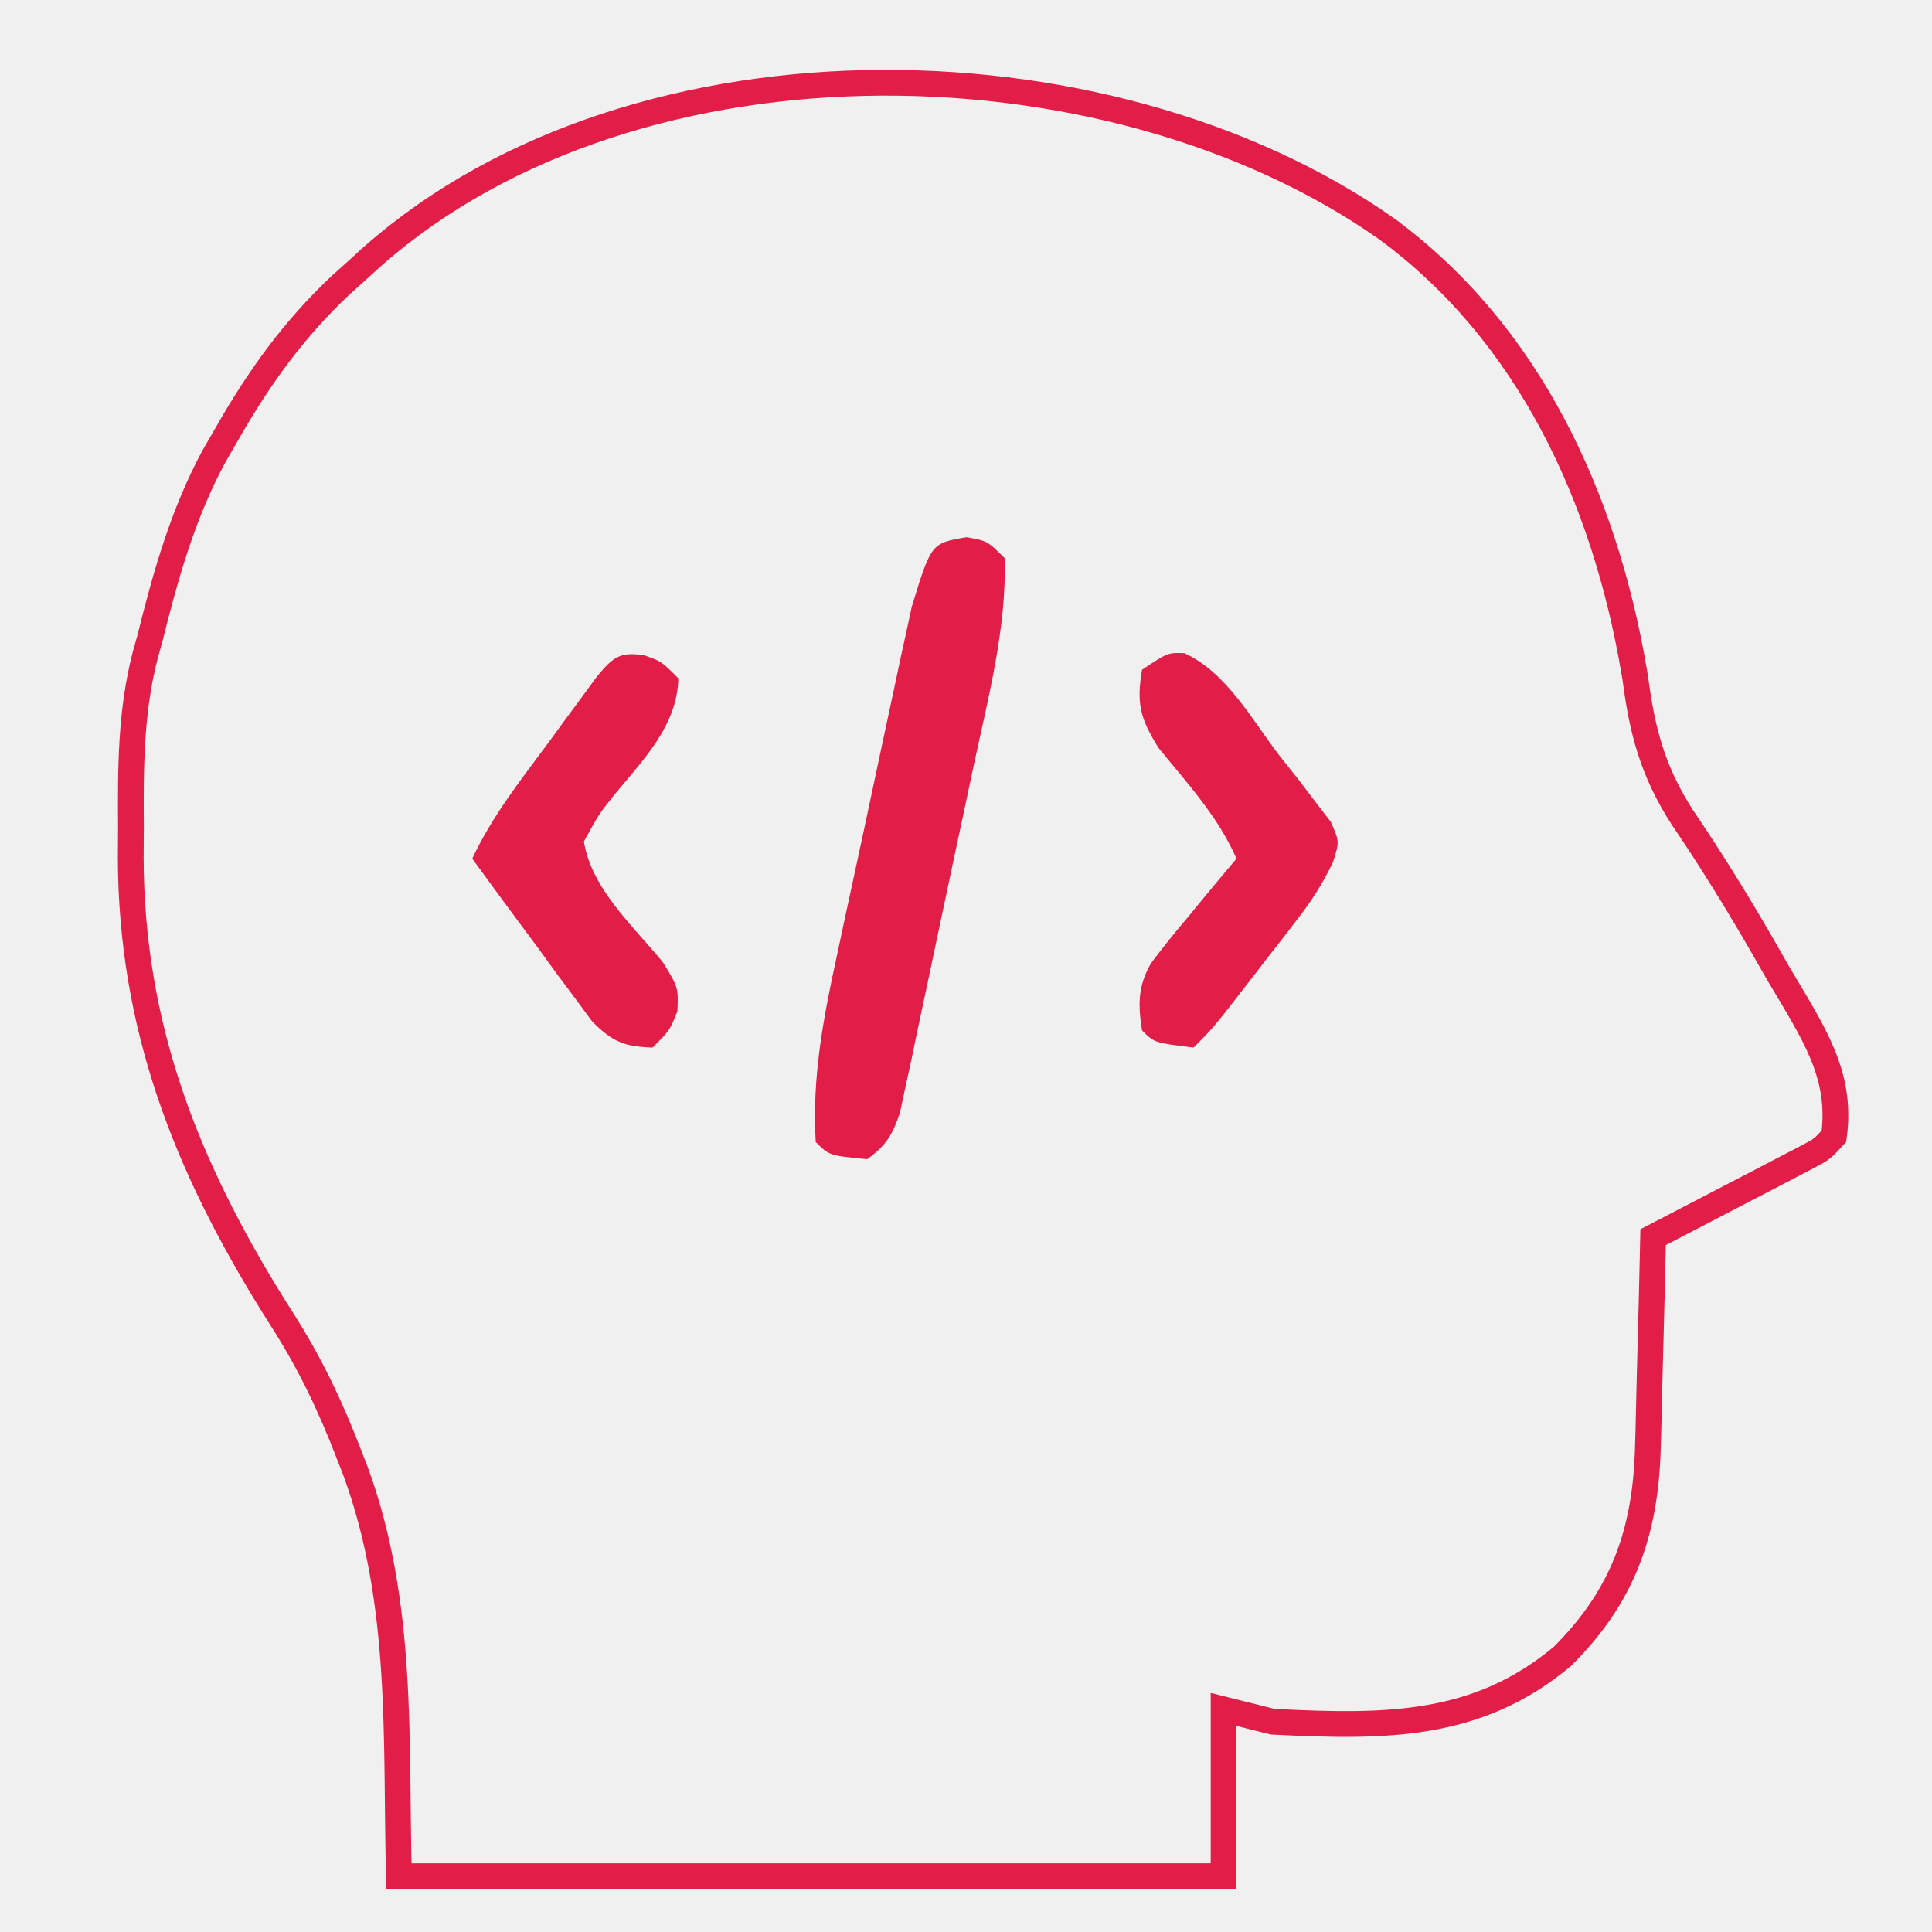
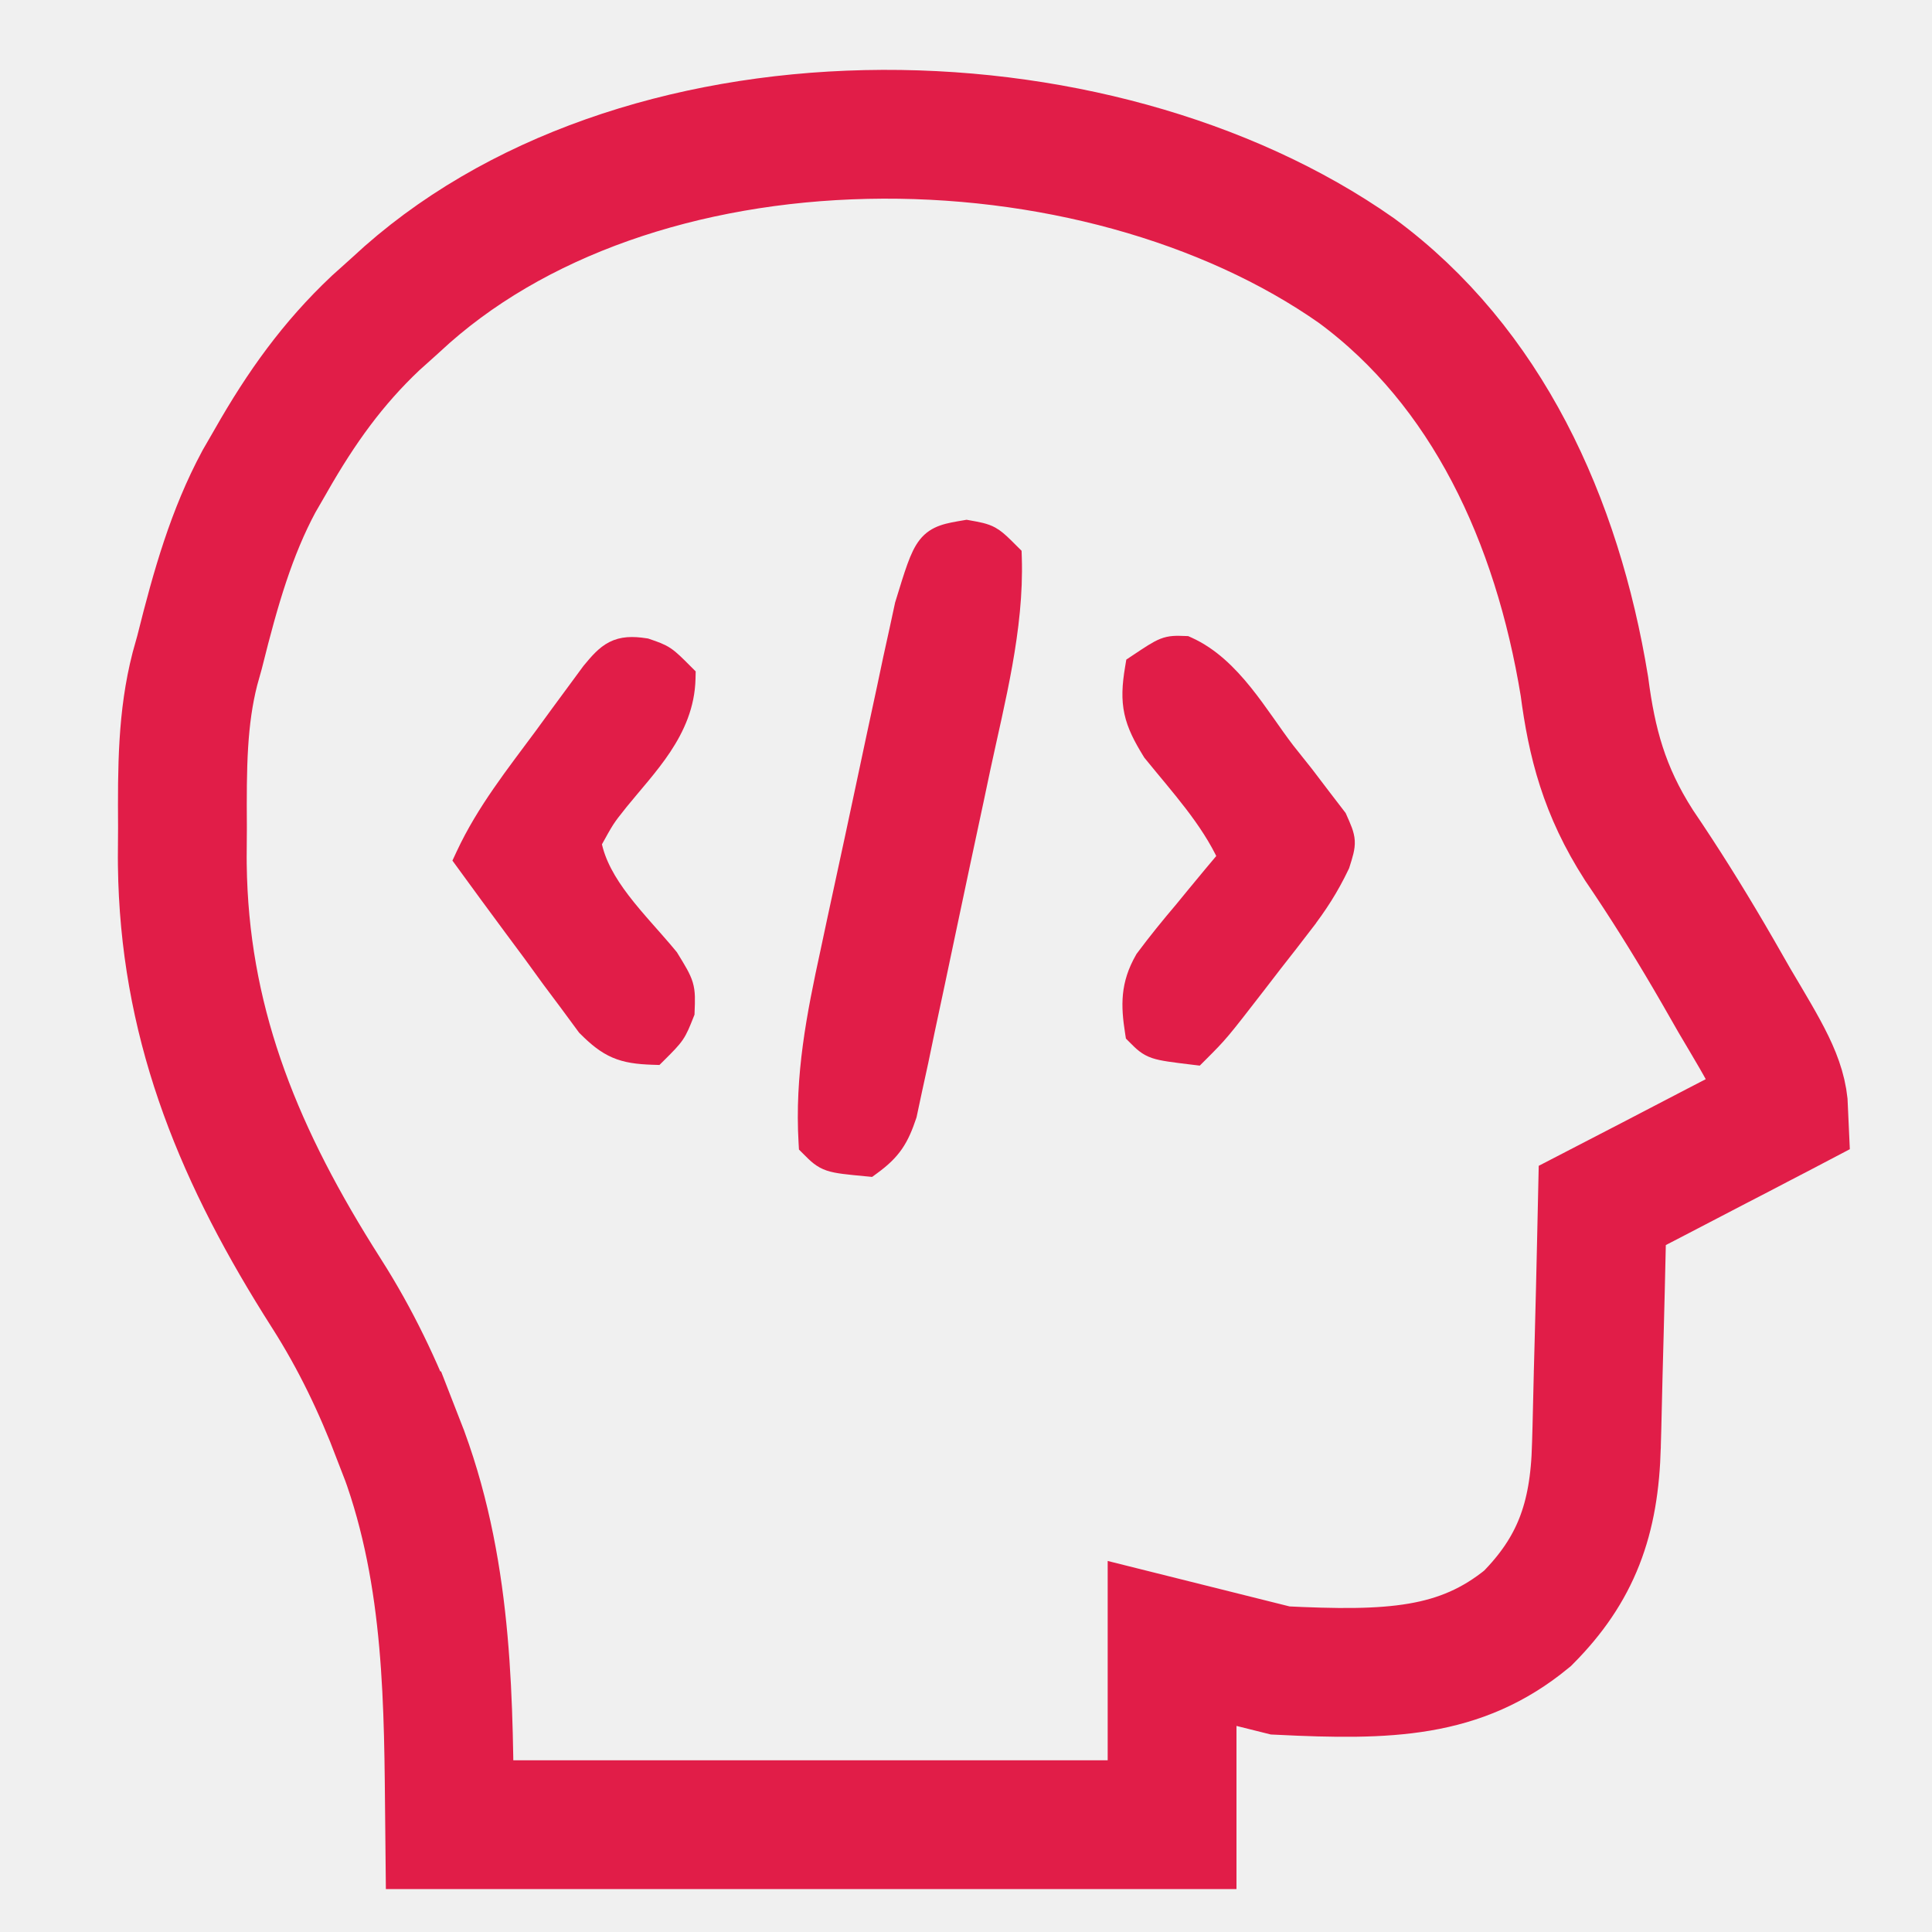
<svg xmlns="http://www.w3.org/2000/svg" width="225" height="225" viewBox="0 0 225 225" fill="none">
  <g clip-path="url(#clip0_1676_885)">
-     <path d="M100.717 9.663C122.779 9.177 145.11 15.131 161.479 26.64V26.641C178.122 38.87 186.86 58.034 190.297 78.098L190.457 79.054C191.244 85.121 192.473 89.814 195.901 95.154L195.912 95.171L195.923 95.186C199.25 100.087 202.326 105.069 205.292 110.212C205.919 111.307 206.527 112.37 207.136 113.433L207.141 113.441L207.146 113.451C211.17 120.255 214.564 125.136 213.58 132.327C212.841 133.131 212.513 133.475 212.177 133.741C211.813 134.029 211.427 134.239 210.337 134.814C209.528 135.235 208.742 135.643 207.956 136.052L207.953 136.054C207.079 136.511 206.23 136.955 205.381 137.398L202.686 138.793L202.682 138.795C200.129 140.126 197.577 141.457 195.023 142.781C194.441 143.083 193.876 143.376 193.311 143.668L192.52 144.077L192.5 144.967C192.422 148.524 192.338 152.081 192.243 155.637C192.203 157.099 192.164 158.561 192.126 160.023L192.125 160.03C192.079 162.17 192.033 164.304 191.974 166.438C191.954 167.136 191.934 167.814 191.915 168.492L191.914 168.498C191.665 178.489 188.966 185.939 181.944 192.913C171.984 201.241 161.246 201.171 148.221 200.509L148.205 200.505C148.17 200.496 148.224 200.51 148.188 200.501L148.157 200.493L148.054 200.467L148.03 200.461C148.028 200.46 148.024 200.46 148.021 200.459L147.959 200.443C147.956 200.443 147.953 200.442 147.95 200.441L147.888 200.426L147.772 200.396L147.729 200.386C147.701 200.379 147.741 200.389 147.713 200.382L147.635 200.362C147.618 200.358 147.635 200.363 147.618 200.358L147.532 200.337L147.347 200.29L147.265 200.27C147.262 200.269 147.258 200.268 147.256 200.268L147.068 200.221C147.057 200.218 147.063 200.22 147.052 200.217L146.239 200.014C146.22 200.009 146.245 200.015 146.225 200.01L146.006 199.955C146.004 199.955 146.001 199.954 145.999 199.953L145.89 199.926L145.54 199.839C145.534 199.837 145.532 199.837 145.525 199.835L145.408 199.806C145.406 199.805 145.404 199.804 145.401 199.804L145.331 199.786L145.067 199.721C145.066 199.72 145.064 199.72 145.061 199.719L144.967 199.695C144.964 199.695 144.962 199.694 144.96 199.693L144.897 199.678L144.673 199.622C144.663 199.62 144.668 199.621 144.658 199.618L144.564 199.595C144.548 199.591 144.566 199.595 144.55 199.591L144.511 199.581L144.364 199.545L142.5 199.079V218.5H46.457C46.042 202.664 47.064 186.751 41.405 171.337L41.399 171.322L41.395 171.309L40.648 169.393C38.543 163.908 36.156 158.87 32.969 153.862L32.968 153.861L31.962 152.268C21.694 135.814 15.274 119.547 15.227 99.885L15.25 96.385V96.365C15.204 89.379 15.21 82.931 16.896 76.37C17.083 75.701 17.264 75.052 17.445 74.403L17.455 74.362C19.323 66.865 21.322 59.811 24.912 53.151C25.383 52.335 25.841 51.543 26.299 50.75L26.304 50.741C30.093 44.075 34.132 38.428 39.661 33.22C40.457 32.504 41.23 31.81 42.003 31.115L42.024 31.096C57.028 17.078 78.641 10.149 100.717 9.663Z" stroke="#E11D48" stroke-width="3" />
-     <path d="M117 65C115 63 115 63 112.562 62.562C108.449 63.265 108.449 63.265 106.183 70.667L105.558 73.565L104.83 76.874L104.082 80.422C103.263 84.216 102.448 88.011 101.646 91.809C101.231 93.778 100.813 95.747 100.388 97.714C99.688 100.927 98.992 104.14 98.305 107.355L97.519 111.047C95.902 118.477 94.553 125.376 95 133C96.579 134.579 96.579 134.579 101 135C103.199 133.39 103.939 132.181 104.809 129.587L105.426 126.693L106.144 123.404L106.882 119.844C107.695 116.048 108.504 112.252 109.298 108.452C109.845 105.83 110.401 103.21 110.962 100.591C111.512 98.034 112.058 95.475 112.601 92.917L113.382 89.219C115.064 81.361 117.259 73.088 117 65Z" fill="#E11D48" />
-     <path d="M79 79C77 77 77 77 75 76.312C72.136 75.865 71.332 76.598 69.519 78.794L67.812 81.113L65.945 83.646L64 86.312C60.722 90.746 57.339 94.983 55 100C56.803 102.481 58.617 104.953 60.443 107.416L62.688 110.437L64.873 113.447L67.012 116.309L68.964 118.959C71.333 121.334 72.668 121.885 76 122C78 120 78 120 78.894 117.75C79 115 79 115 77.199 112.062C73.757 107.866 68.873 103.505 68 98C69.751 94.816 69.751 94.816 71.33 92.828C74.727 88.639 78.868 84.664 79 79Z" fill="#E11D48" />
-     <path d="M149 88C145.836 83.858 142.795 78.253 137.918 76.066C136 76 136 76 133 78C132.337 81.946 132.782 83.648 134.898 87.07C138.248 91.202 141.86 95.084 144 100C142.688 101.554 141.38 103.111 140.09 104.683L138.5 106.625C136.952 108.446 135.461 110.278 134.035 112.196C132.504 114.863 132.533 117.014 133 120C134.444 121.444 134.444 121.444 139 122C141.336 119.664 141.336 119.664 145.699 114.025L147.5 111.687L149.301 109.385L151.031 107.137C152.742 104.927 154.042 102.912 155.249 100.384C156 98 156 98 154.98 95.711L153.187 93.375L151.211 90.777L149 88Z" fill="#E11D48" />
+     <path d="M100.849 15.662C121.838 15.2 142.836 20.887 157.98 31.517C173.137 42.682 181.344 60.512 184.52 79.925C185.377 86.482 186.806 92.093 190.853 98.395L190.905 98.478L190.96 98.558C193.787 102.72 196.435 106.957 199 111.327L200.095 113.209C200.718 114.298 201.323 115.356 201.929 116.413L201.981 116.505C205.658 122.721 207.61 125.788 207.751 129.394C207.694 129.424 207.634 129.457 207.568 129.491L205.188 130.729L205.182 130.732L205.174 130.736C204.307 131.189 203.465 131.63 202.624 132.069L199.929 133.464L199.918 133.47L199.906 133.476C197.354 134.807 194.811 136.133 192.266 137.453C191.683 137.754 191.118 138.046 190.553 138.339L186.6 140.385L186.502 144.835C186.424 148.385 186.34 151.93 186.245 155.473C186.205 156.937 186.166 158.402 186.128 159.866L186.127 159.883V159.9C186.081 162.04 186.034 164.155 185.976 166.266C185.956 166.964 185.936 167.643 185.917 168.321V168.335L185.916 168.349C185.702 176.956 183.518 182.815 177.892 188.479C170.081 194.894 161.763 195.166 149.1 194.543L145.819 193.724L136.5 191.395V212.5H52.362C52.223 198.842 52.347 183.731 47.037 169.269L47.012 169.199L46.984 169.13L46.238 167.214H46.237C44.027 161.457 41.474 156.051 38.03 150.641L38.024 150.633L37.055 149.096C27.316 133.491 21.459 118.546 21.233 100.736L21.227 99.858C21.234 98.692 21.242 97.558 21.25 96.425V96.325C21.203 89.275 21.242 83.585 22.699 77.897C22.877 77.258 23.051 76.636 23.225 76.015L23.252 75.914L23.277 75.814C25.125 68.399 26.973 61.995 30.159 56.063C30.613 55.278 31.055 54.514 31.496 53.749L31.508 53.727L31.52 53.706C35.099 47.41 38.781 42.3 43.735 37.625C44.509 36.93 45.261 36.254 46.014 35.578L46.067 35.529L46.12 35.48C59.769 22.729 79.818 16.125 100.849 15.662Z" stroke="#E11D48" stroke-width="15" />
+     <path d="M112.739 61.578C113.898 61.786 114.696 61.917 115.427 62.318C115.959 62.611 116.439 63.039 117.048 63.637L117.707 64.293L117.986 64.572L117.999 64.968C118.264 73.212 116.025 81.645 114.36 89.425L113.58 93.123L113.579 93.124C113.036 95.684 112.489 98.243 111.939 100.801C111.379 103.419 110.824 106.037 110.277 108.656C109.483 112.458 108.673 116.257 107.86 120.053L107.123 123.607L107.12 123.617L106.403 126.906L105.787 129.796L105.775 129.852L105.758 129.905C105.313 131.231 104.875 132.286 104.228 133.229C103.574 134.18 102.744 134.962 101.59 135.807L101.283 136.031L100.905 135.995C98.762 135.791 97.505 135.679 96.617 135.383C95.609 135.047 95.058 134.472 94.293 133.707L94.023 133.438L94.001 133.059C93.545 125.284 94.924 118.266 96.542 110.834L97.327 107.146V107.146C98.015 103.929 98.711 100.714 99.41 97.501C99.835 95.537 100.253 93.57 100.668 91.603V91.602C101.47 87.802 102.286 84.006 103.104 80.211L103.852 76.667L103.854 76.659L104.581 73.351L105.206 70.456L105.215 70.414L105.228 70.374C105.791 68.534 106.224 67.116 106.618 66.034C107.009 64.961 107.393 64.12 107.895 63.483C108.975 62.111 110.447 61.91 112.394 61.577L112.566 61.547L112.739 61.578Z" fill="#E11D48" stroke="#E11D48" stroke-width="2" />
+     <path d="M71.41 75.671C72.471 75.129 73.638 75.088 75.154 75.325L75.241 75.338L75.325 75.367C76.289 75.698 76.927 75.91 77.558 76.334C78.159 76.737 78.74 77.326 79.707 78.293L80.01 78.595L80 79.023C79.928 82.109 78.76 84.703 77.223 87.02C75.714 89.294 73.753 91.426 72.112 93.449L72.113 93.45C71.317 94.453 70.955 94.909 70.57 95.506C70.204 96.076 69.816 96.774 69.047 98.171C69.504 100.556 70.785 102.762 72.431 104.915C73.288 106.036 74.229 107.125 75.183 108.208C75.892 109.014 76.615 109.822 77.301 110.626L77.973 111.428L78.016 111.481L78.052 111.54C78.919 112.955 79.461 113.823 79.72 114.691C79.989 115.594 79.944 116.469 79.894 117.789L79.888 117.959L79.824 118.12C79.391 119.21 79.126 119.89 78.689 120.532C78.261 121.16 77.678 121.737 76.707 122.708L76.399 123.014L75.966 123C74.261 122.941 72.945 122.769 71.727 122.246C70.506 121.722 69.472 120.884 68.256 119.665L68.203 119.612L68.158 119.551L66.206 116.902V116.901L64.072 114.045L64.064 114.035L61.878 111.025V111.024L59.641 108.012V108.011C57.812 105.545 55.996 103.071 54.191 100.587L53.845 100.112L54.094 99.578C56.486 94.445 59.951 90.108 63.196 85.718L65.138 83.057L65.141 83.053L67.007 80.52L68.714 78.202L68.731 78.179L68.748 78.158C69.63 77.088 70.41 76.183 71.41 75.671Z" fill="#E11D48" stroke="#E11D48" stroke-width="2" />
+     <path d="M137.952 75.067L138.148 75.074L138.327 75.154C140.979 76.343 143.078 78.435 144.88 80.672C145.784 81.795 146.629 82.975 147.437 84.119C148.25 85.27 149.019 86.377 149.795 87.393L151.993 90.155L152 90.163L152.007 90.171L153.983 92.769H153.982L155.773 95.102L155.846 95.196L155.894 95.304C156.371 96.376 156.731 97.144 156.777 97.955C156.824 98.765 156.555 99.569 156.203 100.685L156.182 100.751L156.151 100.815C154.909 103.417 153.568 105.491 151.822 107.746L151.823 107.747L150.093 109.995L150.088 110L148.291 112.296L148.292 112.297L146.491 114.635L146.49 114.637C142.124 120.28 142.091 120.323 139.707 122.707L139.362 123.051L138.879 122.993C136.662 122.722 135.388 122.572 134.517 122.282C133.514 121.948 133.002 121.416 132.293 120.707L132.062 120.476L132.012 120.154C131.53 117.071 131.473 114.652 133.168 111.699L133.197 111.647L133.232 111.6C134.676 109.659 136.181 107.809 137.737 105.977L139.316 104.05V104.049C140.477 102.635 141.652 101.233 142.828 99.837C140.735 95.347 137.397 91.74 134.121 87.7L134.081 87.65L134.048 87.596C132.975 85.861 132.26 84.461 131.93 82.944C131.598 81.418 131.673 79.861 132.014 77.835L132.085 77.408L132.445 77.168C133.894 76.202 134.758 75.619 135.499 75.328C136.338 74.998 137.027 75.035 137.952 75.067Z" fill="#E11D48" stroke="#E11D48" stroke-width="2" />
  </g>
  <defs>
    <clipPath id="clip0_1676_885">
      <rect width="225" height="225" fill="white" />
    </clipPath>
  </defs>
</svg>
